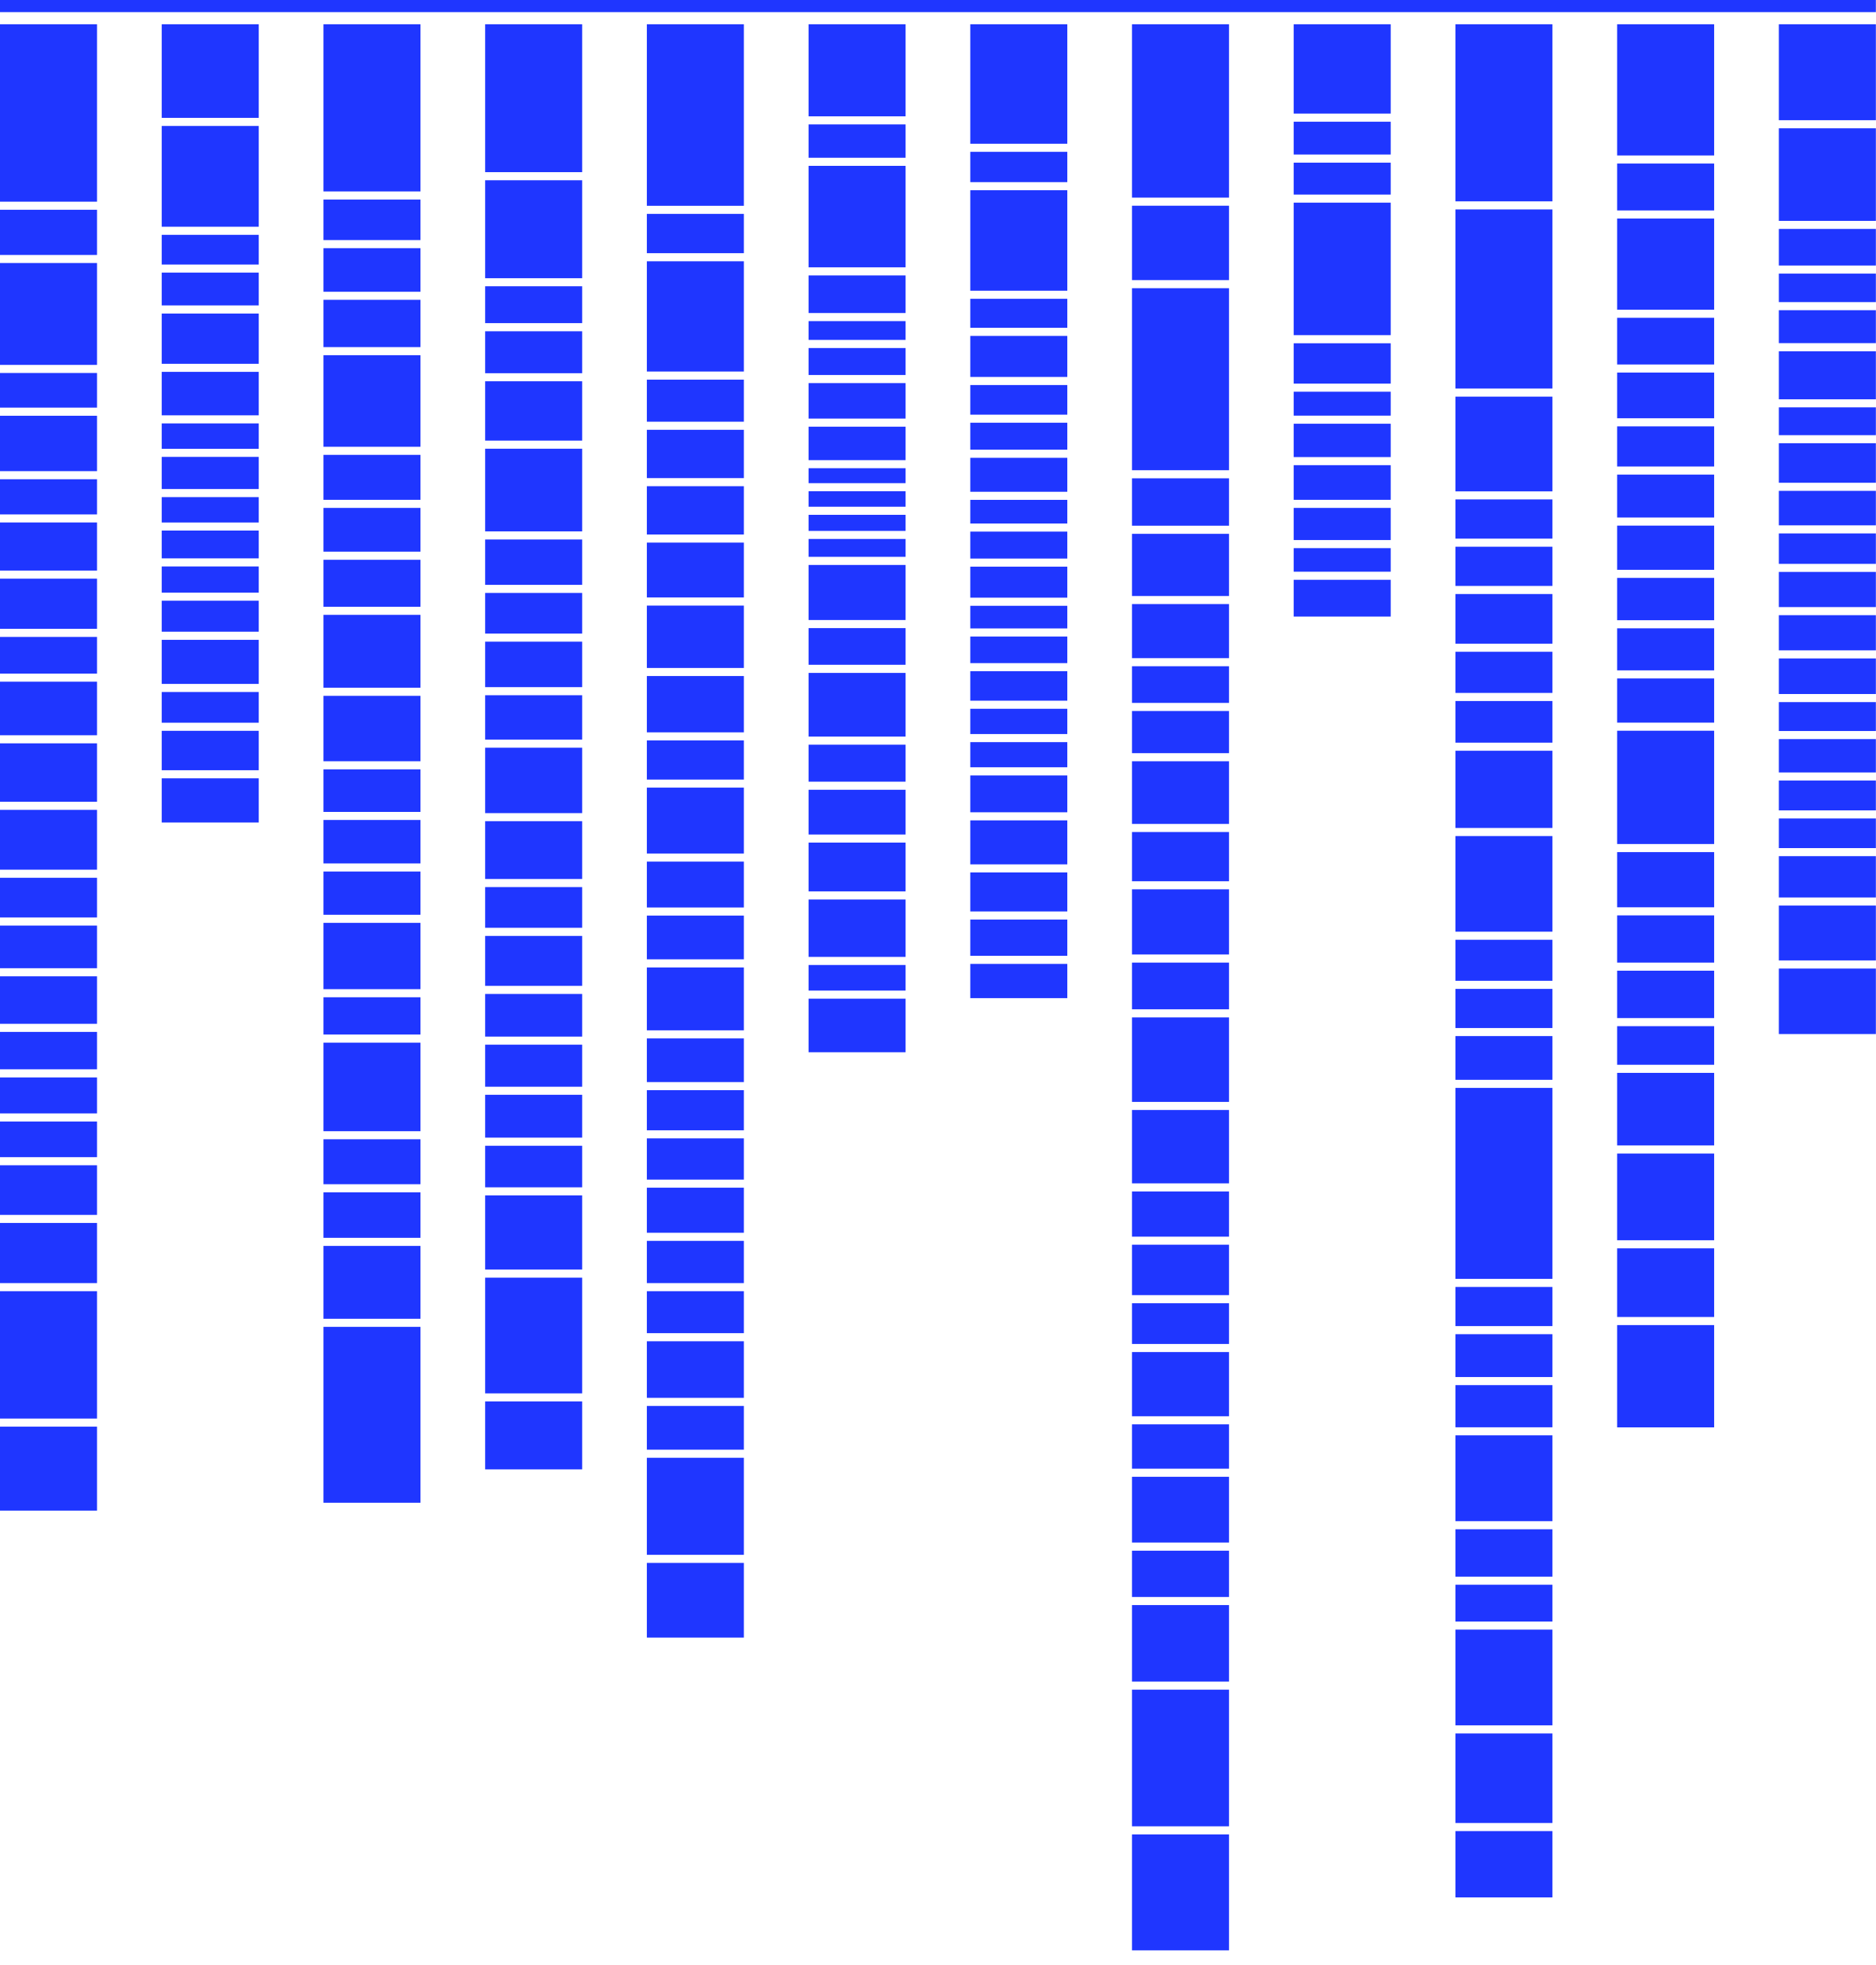
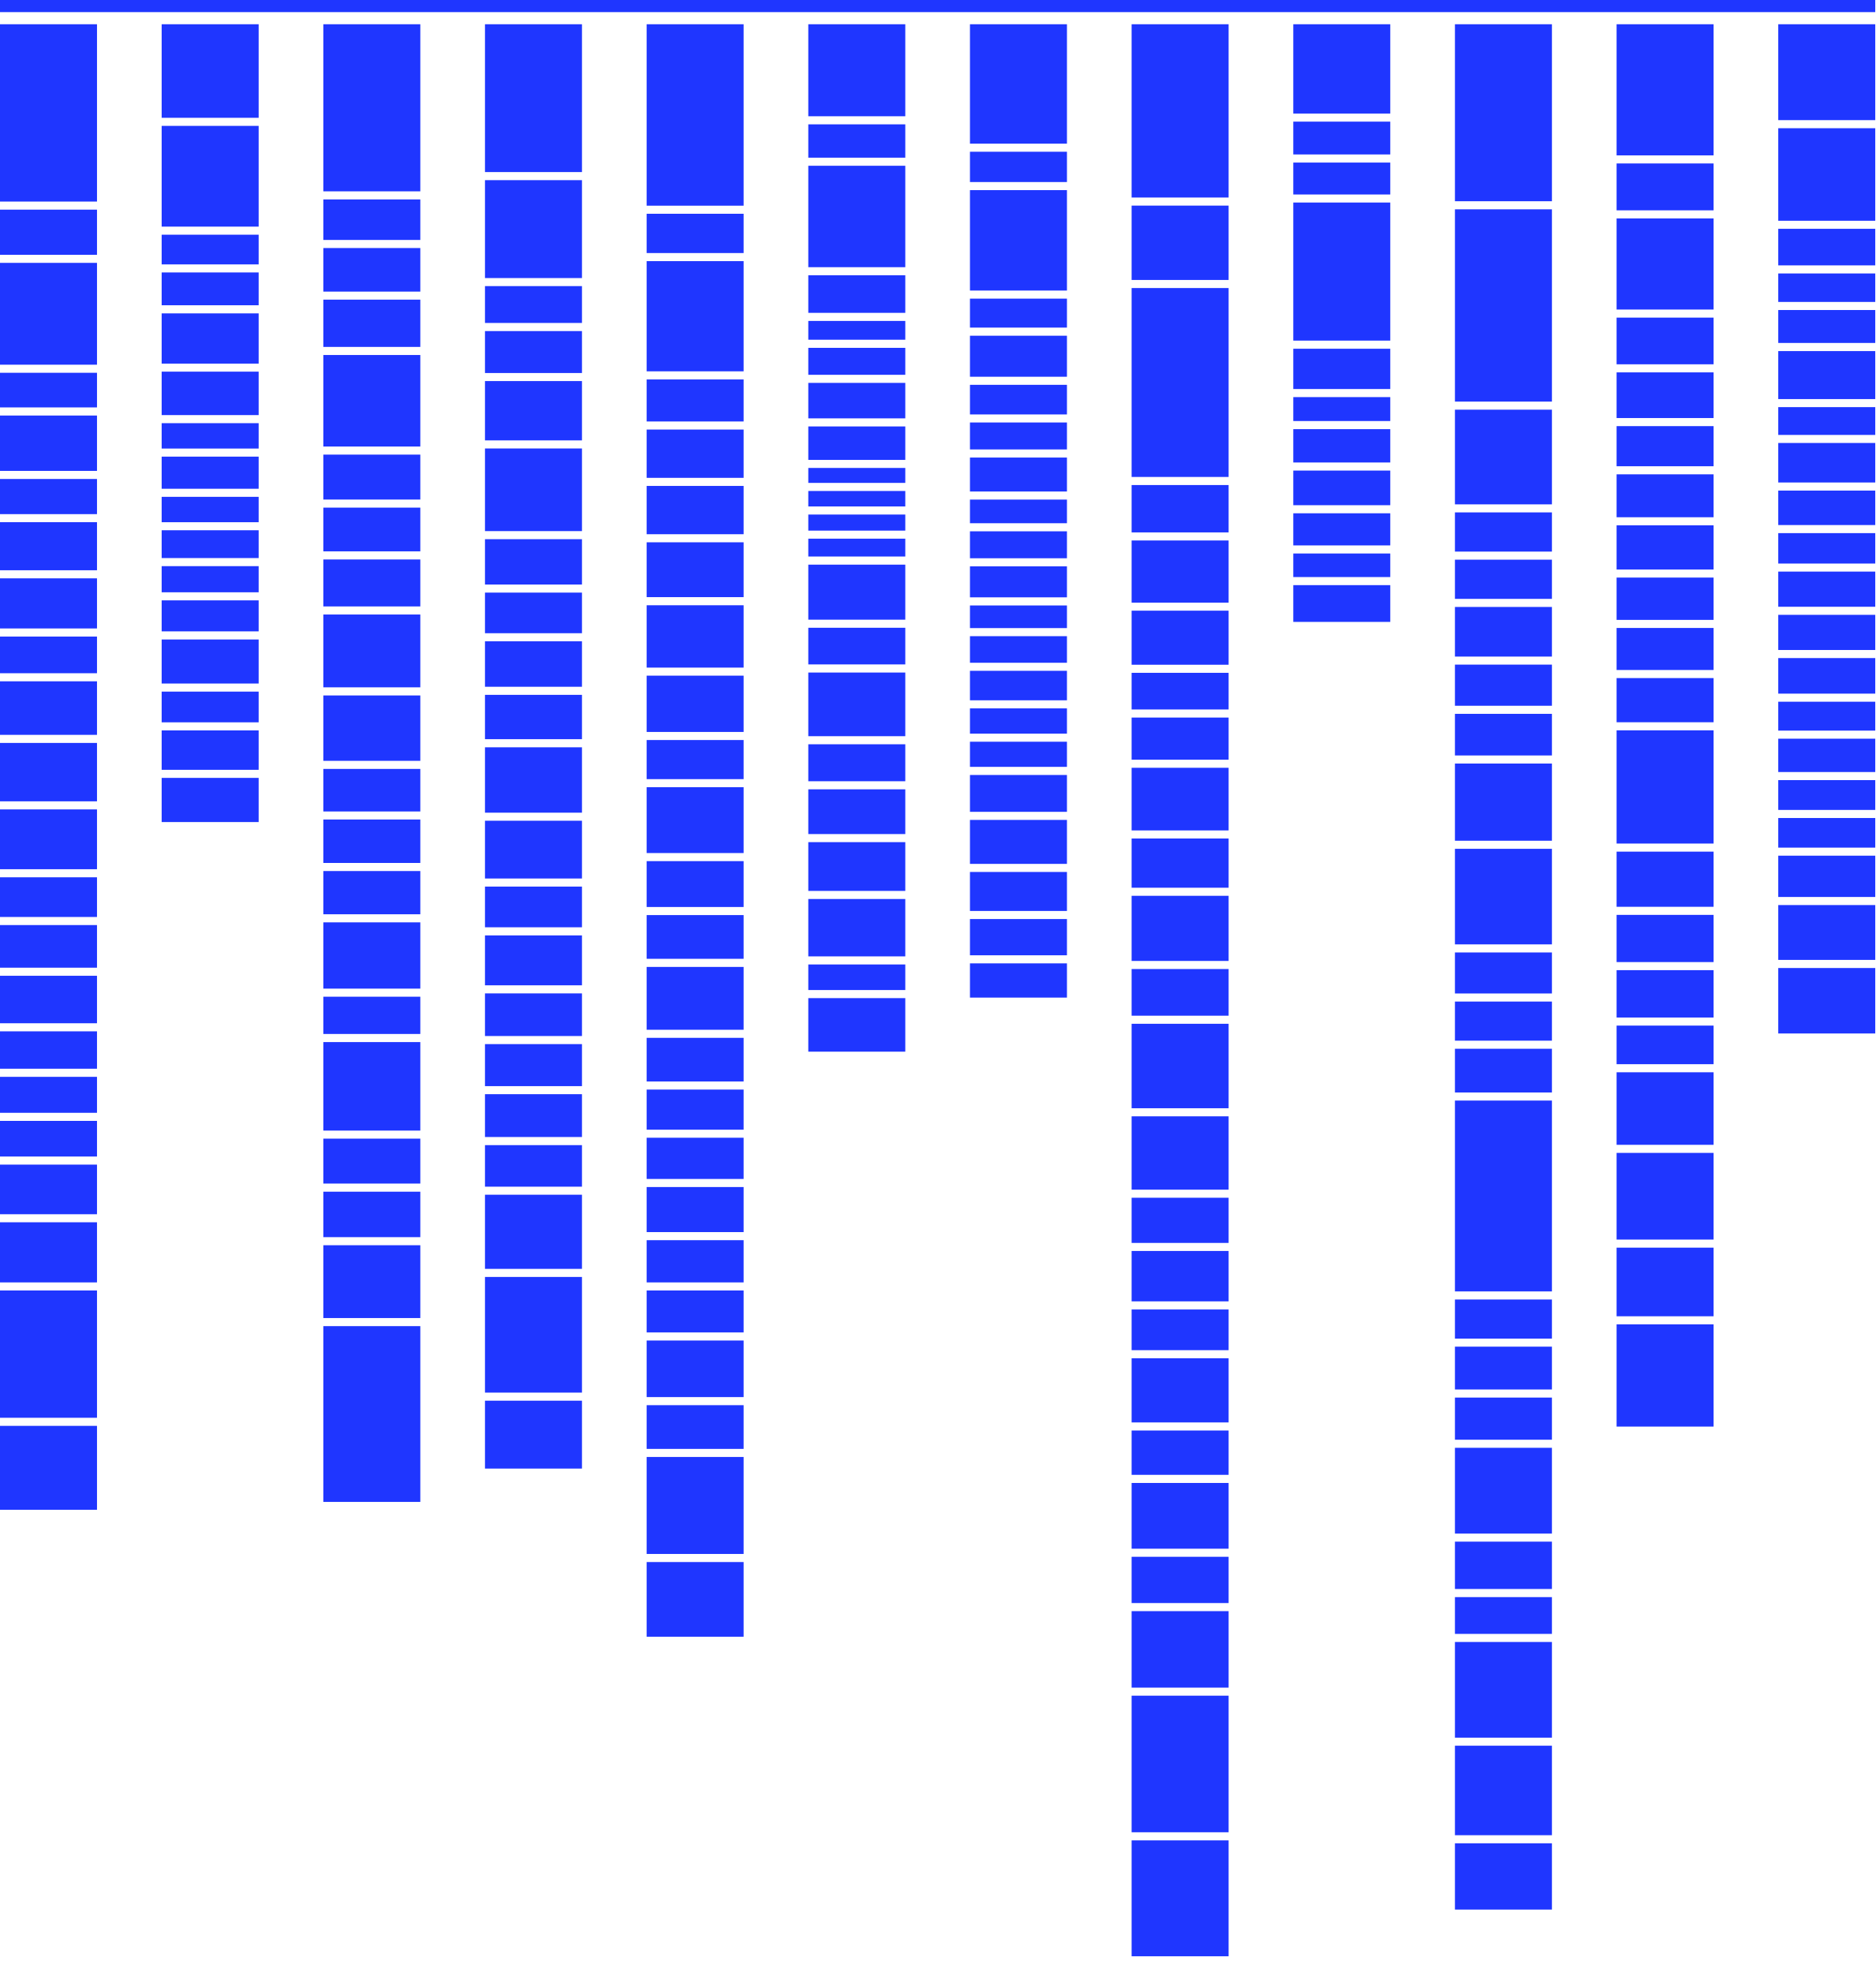
- <svg xmlns="http://www.w3.org/2000/svg" viewBox="0 0 464 486" width="464" height="486" role="img" aria-label="12 truecast playbooks drawn to one scale: one band per file, height by word count" color="#1F36FF">
+ <svg xmlns="http://www.w3.org/2000/svg" viewBox="0 0 464 488" width="464" height="488" role="img" aria-label="12 truecast playbooks drawn to one scale: one band per file, height by word count" color="#1F36FF">
  <rect x="0" y="0" width="464" height="3" fill="currentColor" />
  <g data-persona="software-architect" data-words="13025">
    <rect x="0" y="6.00" width="24" height="43.88" fill="currentColor" data-path="agent.md" data-words="1755" />
    <rect x="0" y="51.88" width="24" height="11.18" fill="currentColor" data-path="skills/architect-for-the-ai-era/SKILL.md" data-words="447" />
    <rect x="0" y="65.05" width="24" height="25.20" fill="currentColor" data-path="skills/beat-the-frontier/SKILL.md" data-words="1008" />
    <rect x="0" y="92.25" width="24" height="8.57" fill="currentColor" data-path="skills/choose-boring-technology/SKILL.md" data-words="343" />
    <rect x="0" y="102.83" width="24" height="13.70" fill="currentColor" data-path="skills/converge-on-one-surface/SKILL.md" data-words="548" />
    <rect x="0" y="118.53" width="24" height="8.70" fill="currentColor" data-path="skills/define-the-drivers/SKILL.md" data-words="348" />
    <rect x="0" y="129.22" width="24" height="11.90" fill="currentColor" data-path="skills/design-for-failure/SKILL.md" data-words="476" />
    <rect x="0" y="143.12" width="24" height="12.40" fill="currentColor" data-path="skills/design-the-boundaries/SKILL.md" data-words="496" />
    <rect x="0" y="157.53" width="24" height="9.07" fill="currentColor" data-path="skills/design-the-simplest-thing-that-lasts/SKILL.md" data-words="363" />
    <rect x="0" y="168.60" width="24" height="13.25" fill="currentColor" data-path="skills/keep-it-evolvable/SKILL.md" data-words="530" />
    <rect x="0" y="183.85" width="24" height="14.45" fill="currentColor" data-path="skills/make-the-economic-case/SKILL.md" data-words="578" />
    <rect x="0" y="200.30" width="24" height="14.80" fill="currentColor" data-path="skills/model-the-state-machine/SKILL.md" data-words="592" />
    <rect x="0" y="217.10" width="24" height="9.82" fill="currentColor" data-path="skills/record-the-decision/SKILL.md" data-words="393" />
    <rect x="0" y="228.92" width="24" height="10.55" fill="currentColor" data-path="skills/review-the-design/SKILL.md" data-words="422" />
    <rect x="0" y="241.47" width="24" height="11.75" fill="currentColor" data-path="skills/survey-prior-art/SKILL.md" data-words="470" />
    <rect x="0" y="255.22" width="24" height="9.25" fill="currentColor" data-path="skills/trace-the-flow-end-to-end/SKILL.md" data-words="370" />
    <rect x="0" y="266.48" width="24" height="8.90" fill="currentColor" data-path="skills/understand-the-system/SKILL.md" data-words="356" />
    <rect x="0" y="277.38" width="24" height="8.82" fill="currentColor" data-path="skills/weigh-the-tradeoffs/SKILL.md" data-words="353" />
    <rect x="0" y="288.20" width="24" height="12.28" fill="currentColor" data-path="skills/write-the-architecture-brief/SKILL.md" data-words="491" />
    <rect x="0" y="302.47" width="24" height="14.88" fill="currentColor" data-path="knowledge/adr-and-brief-templates.md" data-words="595" />
    <rect x="0" y="319.35" width="24" height="31.50" fill="currentColor" data-path="knowledge/architecture-foundations.md" data-words="1260" />
    <rect x="0" y="352.85" width="24" height="20.77" fill="currentColor" data-path="knowledge/tradeoff-and-evaluation-methods.md" data-words="831" />
  </g>
  <g data-persona="software-engineer" data-words="6697">
    <rect x="40" y="6.00" width="24" height="23.15" fill="currentColor" data-path="agent.md" data-words="926" />
    <rect x="40" y="31.15" width="24" height="24.93" fill="currentColor" data-path="skills/beat-the-frontier/SKILL.md" data-words="997" />
    <rect x="40" y="58.08" width="24" height="7.35" fill="currentColor" data-path="skills/debug-to-root-cause/SKILL.md" data-words="294" />
    <rect x="40" y="67.42" width="24" height="8.12" fill="currentColor" data-path="skills/engineer-with-ai/SKILL.md" data-words="325" />
    <rect x="40" y="77.55" width="24" height="12.43" fill="currentColor" data-path="skills/make-it-fast-when-it-matters/SKILL.md" data-words="497" />
    <rect x="40" y="91.97" width="24" height="10.75" fill="currentColor" data-path="skills/make-it-robust/SKILL.md" data-words="430" />
    <rect x="40" y="104.72" width="24" height="6.28" fill="currentColor" data-path="skills/make-it-work-right-fast/SKILL.md" data-words="251" />
    <rect x="40" y="113.00" width="24" height="7.95" fill="currentColor" data-path="skills/prove-it-then-break-it/SKILL.md" data-words="318" />
    <rect x="40" y="122.95" width="24" height="6.28" fill="currentColor" data-path="skills/refactor-safely/SKILL.md" data-words="251" />
    <rect x="40" y="131.22" width="24" height="6.88" fill="currentColor" data-path="skills/review-the-diff/SKILL.md" data-words="275" />
    <rect x="40" y="140.10" width="24" height="6.47" fill="currentColor" data-path="skills/ship-in-small-safe-steps/SKILL.md" data-words="259" />
    <rect x="40" y="148.57" width="24" height="7.67" fill="currentColor" data-path="skills/tame-complexity/SKILL.md" data-words="307" />
    <rect x="40" y="158.25" width="24" height="10.90" fill="currentColor" data-path="skills/understand-before-you-write/SKILL.md" data-words="436" />
    <rect x="40" y="171.15" width="24" height="7.60" fill="currentColor" data-path="skills/write-code-that-fits/SKILL.md" data-words="304" />
    <rect x="40" y="180.75" width="24" height="9.75" fill="currentColor" data-path="knowledge/software-design-foundations.md" data-words="390" />
    <rect x="40" y="192.50" width="24" height="10.93" fill="currentColor" data-path="knowledge/testing-and-debugging-rigor.md" data-words="437" />
  </g>
  <g data-persona="qa" data-words="13107">
    <rect x="80" y="6.00" width="24" height="41.35" fill="currentColor" data-path="agent.md" data-words="1654" />
    <rect x="80" y="49.35" width="24" height="10.03" fill="currentColor" data-path="skills/accept-against-reality/SKILL.md" data-words="401" />
    <rect x="80" y="61.38" width="24" height="10.78" fill="currentColor" data-path="skills/attack-like-a-real-user/SKILL.md" data-words="431" />
    <rect x="80" y="74.15" width="24" height="11.70" fill="currentColor" data-path="skills/audit-the-journeys/SKILL.md" data-words="468" />
    <rect x="80" y="87.85" width="24" height="22.65" fill="currentColor" data-path="skills/beat-the-frontier/SKILL.md" data-words="906" />
    <rect x="80" y="112.50" width="24" height="11.12" fill="currentColor" data-path="skills/design-the-test-strategy/SKILL.md" data-words="445" />
    <rect x="80" y="125.62" width="24" height="10.82" fill="currentColor" data-path="skills/explore-with-charters/SKILL.md" data-words="433" />
    <rect x="80" y="138.45" width="24" height="11.62" fill="currentColor" data-path="skills/guard-against-regression/SKILL.md" data-words="465" />
    <rect x="80" y="152.07" width="24" height="18.02" fill="currentColor" data-path="skills/investigate-the-real-trace/SKILL.md" data-words="721" />
    <rect x="80" y="172.10" width="24" height="16.18" fill="currentColor" data-path="skills/model-the-state-machine/SKILL.md" data-words="647" />
    <rect x="80" y="190.28" width="24" height="10.53" fill="currentColor" data-path="skills/reconstruct-the-oracle/SKILL.md" data-words="421" />
    <rect x="80" y="202.80" width="24" height="10.75" fill="currentColor" data-path="skills/render-the-ship-verdict/SKILL.md" data-words="430" />
    <rect x="80" y="215.55" width="24" height="10.70" fill="currentColor" data-path="skills/reproduce-and-grade/SKILL.md" data-words="428" />
    <rect x="80" y="228.25" width="24" height="16.40" fill="currentColor" data-path="skills/shift-left-on-the-story/SKILL.md" data-words="656" />
    <rect x="80" y="246.65" width="24" height="9.22" fill="currentColor" data-path="skills/target-the-risk/SKILL.md" data-words="369" />
    <rect x="80" y="257.88" width="24" height="21.90" fill="currentColor" data-path="skills/test-the-non-deterministic/SKILL.md" data-words="876" />
    <rect x="80" y="281.77" width="24" height="11.12" fill="currentColor" data-path="skills/verify-non-functional/SKILL.md" data-words="445" />
    <rect x="80" y="294.90" width="24" height="11.25" fill="currentColor" data-path="skills/write-the-bug-to-get-it-fixed/SKILL.md" data-words="450" />
    <rect x="80" y="308.15" width="24" height="18.02" fill="currentColor" data-path="knowledge/adversarial-and-bug-reporting-rigor.md" data-words="721" />
    <rect x="80" y="328.17" width="24" height="43.50" fill="currentColor" data-path="knowledge/test-strategy-and-modern-qa.md" data-words="1740" />
  </g>
  <g data-persona="security-engineer" data-words="12697">
    <rect x="120" y="6.00" width="24" height="36.58" fill="currentColor" data-path="agent.md" data-words="1463" />
    <rect x="120" y="44.58" width="24" height="24.23" fill="currentColor" data-path="skills/beat-the-frontier/SKILL.md" data-words="969" />
    <rect x="120" y="70.80" width="24" height="9.12" fill="currentColor" data-path="skills/cryptography-sanity-check/SKILL.md" data-words="365" />
    <rect x="120" y="81.93" width="24" height="10.38" fill="currentColor" data-path="skills/grade-and-remediate-risk/SKILL.md" data-words="415" />
    <rect x="120" y="94.30" width="24" height="14.68" fill="currentColor" data-path="skills/handle-vuln-disclosure/SKILL.md" data-words="587" />
    <rect x="120" y="110.98" width="24" height="20.45" fill="currentColor" data-path="skills/harden-by-default/SKILL.md" data-words="818" />
    <rect x="120" y="133.43" width="24" height="11.22" fill="currentColor" data-path="skills/hunt-vuln-classes/SKILL.md" data-words="449" />
    <rect x="120" y="146.65" width="24" height="10.05" fill="currentColor" data-path="skills/map-the-trust-boundary/SKILL.md" data-words="402" />
    <rect x="120" y="158.70" width="24" height="11.25" fill="currentColor" data-path="skills/respond-to-incident/SKILL.md" data-words="450" />
    <rect x="120" y="171.95" width="24" height="10.97" fill="currentColor" data-path="skills/review-authn-authz/SKILL.md" data-words="439" />
    <rect x="120" y="184.93" width="24" height="16.18" fill="currentColor" data-path="skills/review-detection-and-logging/SKILL.md" data-words="647" />
    <rect x="120" y="203.10" width="24" height="14.30" fill="currentColor" data-path="skills/review-external-surfaces-for-disclosure/SKILL.md" data-words="572" />
    <rect x="120" y="219.40" width="24" height="10.07" fill="currentColor" data-path="skills/secrets-and-config-discipline/SKILL.md" data-words="403" />
    <rect x="120" y="231.48" width="24" height="12.35" fill="currentColor" data-path="skills/secure-ai-systems/SKILL.md" data-words="494" />
    <rect x="120" y="245.83" width="24" height="10.55" fill="currentColor" data-path="skills/secure-design-review/SKILL.md" data-words="422" />
    <rect x="120" y="258.38" width="24" height="10.40" fill="currentColor" data-path="skills/secure-supply-chain/SKILL.md" data-words="416" />
    <rect x="120" y="270.77" width="24" height="10.60" fill="currentColor" data-path="skills/threat-model-the-change/SKILL.md" data-words="424" />
    <rect x="120" y="283.38" width="24" height="10.28" fill="currentColor" data-path="skills/write-the-security-verdict/SKILL.md" data-words="411" />
    <rect x="120" y="295.65" width="24" height="18.35" fill="currentColor" data-path="knowledge/modern-attack-surface.md" data-words="734" />
    <rect x="120" y="316.00" width="24" height="28.62" fill="currentColor" data-path="knowledge/threat-modeling-and-principles.md" data-words="1145" />
    <rect x="120" y="346.62" width="24" height="16.80" fill="currentColor" data-path="knowledge/vuln-classes-reference.md" data-words="672" />
  </g>
  <g data-persona="infrastructure" data-words="14121">
    <rect x="160" y="6.00" width="24" height="44.90" fill="currentColor" data-path="agent.md" data-words="1796" />
    <rect x="160" y="52.90" width="24" height="9.72" fill="currentColor" data-path="skills/author-the-runbook/SKILL.md" data-words="389" />
    <rect x="160" y="64.62" width="24" height="27.27" fill="currentColor" data-path="skills/beat-the-frontier/SKILL.md" data-words="1091" />
    <rect x="160" y="93.90" width="24" height="10.40" fill="currentColor" data-path="skills/eliminate-toil/SKILL.md" data-words="416" />
    <rect x="160" y="106.30" width="24" height="11.95" fill="currentColor" data-path="skills/hand-over-commands-that-run/SKILL.md" data-words="478" />
    <rect x="160" y="120.25" width="24" height="11.95" fill="currentColor" data-path="skills/infrastructure-as-code/SKILL.md" data-words="478" />
    <rect x="160" y="134.20" width="24" height="13.57" fill="currentColor" data-path="skills/know-the-platform/SKILL.md" data-words="543" />
    <rect x="160" y="149.78" width="24" height="15.43" fill="currentColor" data-path="skills/manage-config/SKILL.md" data-words="617" />
    <rect x="160" y="167.20" width="24" height="13.93" fill="currentColor" data-path="skills/manage-process-and-session-lifecycle/SKILL.md" data-words="557" />
    <rect x="160" y="183.13" width="24" height="9.68" fill="currentColor" data-path="skills/map-blast-radius/SKILL.md" data-words="387" />
    <rect x="160" y="194.80" width="24" height="16.30" fill="currentColor" data-path="skills/observability-that-pages-on-symptoms/SKILL.md" data-words="652" />
    <rect x="160" y="213.10" width="24" height="11.35" fill="currentColor" data-path="skills/own-prod-mindset/SKILL.md" data-words="454" />
    <rect x="160" y="226.45" width="24" height="10.82" fill="currentColor" data-path="skills/pave-the-golden-path/SKILL.md" data-words="433" />
    <rect x="160" y="239.28" width="24" height="15.55" fill="currentColor" data-path="skills/plan-capacity-and-prove-it-scales/SKILL.md" data-words="622" />
    <rect x="160" y="256.83" width="24" height="10.80" fill="currentColor" data-path="skills/release-with-tested-rollback/SKILL.md" data-words="432" />
    <rect x="160" y="269.63" width="24" height="9.93" fill="currentColor" data-path="skills/right-size-reliability/SKILL.md" data-words="397" />
    <rect x="160" y="281.55" width="24" height="10.20" fill="currentColor" data-path="skills/run-the-incident/SKILL.md" data-words="408" />
    <rect x="160" y="293.75" width="24" height="11.15" fill="currentColor" data-path="skills/set-slos-and-error-budgets/SKILL.md" data-words="446" />
    <rect x="160" y="306.90" width="24" height="10.45" fill="currentColor" data-path="skills/ship-progressively/SKILL.md" data-words="418" />
    <rect x="160" y="319.35" width="24" height="10.38" fill="currentColor" data-path="skills/tame-cloud-cost/SKILL.md" data-words="415" />
    <rect x="160" y="331.73" width="24" height="14.00" fill="currentColor" data-path="skills/verify-resilience-with-game-days/SKILL.md" data-words="560" />
    <rect x="160" y="347.73" width="24" height="10.82" fill="currentColor" data-path="skills/write-the-blameless-postmortem/SKILL.md" data-words="433" />
    <rect x="160" y="360.55" width="24" height="24.00" fill="currentColor" data-path="knowledge/delivery-and-reliability-foundations.md" data-words="960" />
    <rect x="160" y="386.55" width="24" height="18.48" fill="currentColor" data-path="knowledge/platform-iac-observability.md" data-words="739" />
  </g>
  <g data-persona="product-manager" data-words="8570">
    <rect x="200" y="6.00" width="24" height="22.77" fill="currentColor" data-path="agent.md" data-words="911" />
    <rect x="200" y="30.77" width="24" height="8.25" fill="currentColor" data-path="skills/account-for-distribution/SKILL.md" data-words="330" />
    <rect x="200" y="41.02" width="24" height="25.10" fill="currentColor" data-path="skills/beat-the-frontier/SKILL.md" data-words="1004" />
    <rect x="200" y="68.12" width="24" height="9.30" fill="currentColor" data-path="skills/capture-decisions/SKILL.md" data-words="372" />
    <rect x="200" y="79.42" width="24" height="4.65" fill="currentColor" data-path="skills/coherence-over-piecemeal/SKILL.md" data-words="186" />
    <rect x="200" y="86.08" width="24" height="6.67" fill="currentColor" data-path="skills/continuous-discovery/SKILL.md" data-words="267" />
    <rect x="200" y="94.75" width="24" height="8.78" fill="currentColor" data-path="skills/define-success-metrics/SKILL.md" data-words="351" />
    <rect x="200" y="105.53" width="24" height="8.28" fill="currentColor" data-path="skills/eval-driven-ai-product/SKILL.md" data-words="331" />
    <rect x="200" y="115.80" width="24" height="3.70" fill="currentColor" data-path="skills/frame-the-job-jtbd/SKILL.md" data-words="148" />
    <rect x="200" y="121.50" width="24" height="3.83" fill="currentColor" data-path="skills/interrogate-the-founder/SKILL.md" data-words="153" />
    <rect x="200" y="127.33" width="24" height="3.98" fill="currentColor" data-path="skills/pressure-test-personas/SKILL.md" data-words="159" />
    <rect x="200" y="133.30" width="24" height="4.42" fill="currentColor" data-path="skills/prioritize-tradeoffs/SKILL.md" data-words="177" />
    <rect x="200" y="139.73" width="24" height="13.62" fill="currentColor" data-path="skills/problem-first-prd/SKILL.md" data-words="545" />
    <rect x="200" y="155.35" width="24" height="9.07" fill="currentColor" data-path="skills/right-size-the-build/SKILL.md" data-words="363" />
    <rect x="200" y="166.43" width="24" height="15.75" fill="currentColor" data-path="skills/run-a-rat/SKILL.md" data-words="630" />
    <rect x="200" y="184.18" width="24" height="9.15" fill="currentColor" data-path="skills/set-strategy/SKILL.md" data-words="366" />
    <rect x="200" y="195.33" width="24" height="11.07" fill="currentColor" data-path="skills/track-truth-and-done/SKILL.md" data-words="443" />
    <rect x="200" y="208.40" width="24" height="12.07" fill="currentColor" data-path="skills/user-interviews/SKILL.md" data-words="483" />
    <rect x="200" y="222.47" width="24" height="14.20" fill="currentColor" data-path="knowledge/metrics-and-experiment-rigor.md" data-words="568" />
    <rect x="200" y="238.67" width="24" height="6.33" fill="currentColor" data-path="knowledge/persona-dossier-format.md" data-words="253" />
    <rect x="200" y="247.00" width="24" height="13.25" fill="currentColor" data-path="knowledge/product-craft-foundations.md" data-words="530" />
  </g>
  <g data-persona="product-researcher" data-words="8035">
    <rect x="240" y="6.00" width="24" height="29.55" fill="currentColor" data-path="agent.md" data-words="1182" />
    <rect x="240" y="37.55" width="24" height="7.50" fill="currentColor" data-path="skills/atomic-synthesis/SKILL.md" data-words="300" />
    <rect x="240" y="47.05" width="24" height="24.85" fill="currentColor" data-path="skills/beat-the-frontier/SKILL.md" data-words="994" />
    <rect x="240" y="73.90" width="24" height="7.17" fill="currentColor" data-path="skills/curate-the-repository/SKILL.md" data-words="287" />
    <rect x="240" y="83.08" width="24" height="10.15" fill="currentColor" data-path="skills/forecast-from-drivers/SKILL.md" data-words="406" />
    <rect x="240" y="95.23" width="24" height="7.33" fill="currentColor" data-path="skills/frame-the-job-jtbd/SKILL.md" data-words="293" />
    <rect x="240" y="104.55" width="24" height="6.67" fill="currentColor" data-path="skills/interview-for-truth/SKILL.md" data-words="267" />
    <rect x="240" y="113.23" width="24" height="8.40" fill="currentColor" data-path="skills/keep-the-receipt/SKILL.md" data-words="336" />
    <rect x="240" y="123.63" width="24" height="5.85" fill="currentColor" data-path="skills/map-the-problem-space/SKILL.md" data-words="234" />
    <rect x="240" y="131.48" width="24" height="6.67" fill="currentColor" data-path="skills/mark-the-dissent/SKILL.md" data-words="267" />
    <rect x="240" y="140.15" width="24" height="7.67" fill="currentColor" data-path="skills/name-and-fight-bias/SKILL.md" data-words="307" />
    <rect x="240" y="149.83" width="24" height="5.60" fill="currentColor" data-path="skills/plan-the-method/SKILL.md" data-words="224" />
    <rect x="240" y="157.43" width="24" height="6.58" fill="currentColor" data-path="skills/report-for-the-decision/SKILL.md" data-words="263" />
    <rect x="240" y="166.00" width="24" height="7.30" fill="currentColor" data-path="skills/reuse-before-coin/SKILL.md" data-words="292" />
    <rect x="240" y="175.30" width="24" height="6.25" fill="currentColor" data-path="skills/run-continuous-discovery/SKILL.md" data-words="250" />
    <rect x="240" y="183.55" width="24" height="6.22" fill="currentColor" data-path="skills/triangulate/SKILL.md" data-words="249" />
    <rect x="240" y="191.78" width="24" height="9.12" fill="currentColor" data-path="skills/weight-the-evidence/SKILL.md" data-words="365" />
    <rect x="240" y="202.90" width="24" height="10.88" fill="currentColor" data-path="knowledge/evidence-and-synthesis-rigor.md" data-words="435" />
    <rect x="240" y="215.78" width="24" height="9.65" fill="currentColor" data-path="knowledge/insight-schema-and-repository.md" data-words="386" />
    <rect x="240" y="227.43" width="24" height="8.97" fill="currentColor" data-path="knowledge/jtbd-and-the-problem-space.md" data-words="359" />
    <rect x="240" y="238.40" width="24" height="8.47" fill="currentColor" data-path="knowledge/research-methods-foundations.md" data-words="339" />
  </g>
-   <g data-persona="ui-ux-designer" data-words="17215">
+   <g data-persona="ui-ux-designer" data-words="17284">
    <rect x="280" y="6.00" width="24" height="42.88" fill="currentColor" data-path="agent.md" data-words="1715" />
    <rect x="280" y="50.88" width="24" height="18.40" fill="currentColor" data-path="skills/art-direct-the-visual/SKILL.md" data-words="736" />
-     <rect x="280" y="71.28" width="24" height="45.02" fill="currentColor" data-path="skills/beat-the-frontier/SKILL.md" data-words="1801" />
-     <rect x="280" y="118.30" width="24" height="11.72" fill="currentColor" data-path="skills/build-on-the-design-system/SKILL.md" data-words="469" />
-     <rect x="280" y="132.03" width="24" height="15.38" fill="currentColor" data-path="skills/compose-the-layout/SKILL.md" data-words="615" />
-     <rect x="280" y="149.40" width="24" height="13.38" fill="currentColor" data-path="skills/design-for-accessibility/SKILL.md" data-words="535" />
-     <rect x="280" y="164.78" width="24" height="9.07" fill="currentColor" data-path="skills/design-information-architecture/SKILL.md" data-words="363" />
-     <rect x="280" y="175.85" width="24" height="10.43" fill="currentColor" data-path="skills/design-microinteractions/SKILL.md" data-words="417" />
-     <rect x="280" y="188.28" width="24" height="15.50" fill="currentColor" data-path="skills/design-responsive-layout/SKILL.md" data-words="620" />
-     <rect x="280" y="205.78" width="24" height="12.18" fill="currentColor" data-path="skills/design-the-ai-interaction/SKILL.md" data-words="487" />
-     <rect x="280" y="219.95" width="24" height="16.12" fill="currentColor" data-path="skills/design-the-cli-surface/SKILL.md" data-words="645" />
-     <rect x="280" y="238.08" width="24" height="11.55" fill="currentColor" data-path="skills/design-the-states/SKILL.md" data-words="462" />
-     <rect x="280" y="251.63" width="24" height="20.90" fill="currentColor" data-path="skills/explain-with-visuals/SKILL.md" data-words="836" />
-     <rect x="280" y="274.53" width="24" height="18.15" fill="currentColor" data-path="skills/frame-the-flow/SKILL.md" data-words="726" />
-     <rect x="280" y="294.68" width="24" height="11.18" fill="currentColor" data-path="skills/heuristic-evaluation/SKILL.md" data-words="447" />
-     <rect x="280" y="307.85" width="24" height="12.47" fill="currentColor" data-path="skills/polish-the-interface/SKILL.md" data-words="499" />
-     <rect x="280" y="322.33" width="24" height="10.07" fill="currentColor" data-path="skills/prototype-at-the-right-fidelity/SKILL.md" data-words="403" />
-     <rect x="280" y="334.40" width="24" height="15.88" fill="currentColor" data-path="skills/refuse-ai-slop/SKILL.md" data-words="635" />
-     <rect x="280" y="352.28" width="24" height="10.97" fill="currentColor" data-path="skills/research-the-user/SKILL.md" data-words="439" />
-     <rect x="280" y="365.25" width="24" height="16.27" fill="currentColor" data-path="skills/surface-the-signal/SKILL.md" data-words="651" />
-     <rect x="280" y="383.53" width="24" height="11.45" fill="currentColor" data-path="skills/usability-test/SKILL.md" data-words="458" />
-     <rect x="280" y="396.98" width="24" height="18.93" fill="currentColor" data-path="skills/write-ui-microcopy/SKILL.md" data-words="757" />
-     <rect x="280" y="417.90" width="24" height="33.80" fill="currentColor" data-path="knowledge/interface-craft-rigor.md" data-words="1352" />
-     <rect x="280" y="453.70" width="24" height="28.68" fill="currentColor" data-path="knowledge/ux-craft-foundations.md" data-words="1147" />
-   </g>
-   <g data-persona="brand-designer" data-words="5060">
+     <rect x="280" y="71.28" width="24" height="46.75" fill="currentColor" data-path="skills/beat-the-frontier/SKILL.md" data-words="1870" />
+     <rect x="280" y="120.03" width="24" height="11.72" fill="currentColor" data-path="skills/build-on-the-design-system/SKILL.md" data-words="469" />
+     <rect x="280" y="133.75" width="24" height="15.38" fill="currentColor" data-path="skills/compose-the-layout/SKILL.md" data-words="615" />
+     <rect x="280" y="151.12" width="24" height="13.38" fill="currentColor" data-path="skills/design-for-accessibility/SKILL.md" data-words="535" />
+     <rect x="280" y="166.50" width="24" height="9.07" fill="currentColor" data-path="skills/design-information-architecture/SKILL.md" data-words="363" />
+     <rect x="280" y="177.57" width="24" height="10.43" fill="currentColor" data-path="skills/design-microinteractions/SKILL.md" data-words="417" />
+     <rect x="280" y="190.00" width="24" height="15.50" fill="currentColor" data-path="skills/design-responsive-layout/SKILL.md" data-words="620" />
+     <rect x="280" y="207.50" width="24" height="12.18" fill="currentColor" data-path="skills/design-the-ai-interaction/SKILL.md" data-words="487" />
+     <rect x="280" y="221.68" width="24" height="16.12" fill="currentColor" data-path="skills/design-the-cli-surface/SKILL.md" data-words="645" />
+     <rect x="280" y="239.80" width="24" height="11.55" fill="currentColor" data-path="skills/design-the-states/SKILL.md" data-words="462" />
+     <rect x="280" y="253.35" width="24" height="20.90" fill="currentColor" data-path="skills/explain-with-visuals/SKILL.md" data-words="836" />
+     <rect x="280" y="276.25" width="24" height="18.15" fill="currentColor" data-path="skills/frame-the-flow/SKILL.md" data-words="726" />
+     <rect x="280" y="296.40" width="24" height="11.18" fill="currentColor" data-path="skills/heuristic-evaluation/SKILL.md" data-words="447" />
+     <rect x="280" y="309.57" width="24" height="12.47" fill="currentColor" data-path="skills/polish-the-interface/SKILL.md" data-words="499" />
+     <rect x="280" y="324.05" width="24" height="10.07" fill="currentColor" data-path="skills/prototype-at-the-right-fidelity/SKILL.md" data-words="403" />
+     <rect x="280" y="336.12" width="24" height="15.88" fill="currentColor" data-path="skills/refuse-ai-slop/SKILL.md" data-words="635" />
+     <rect x="280" y="354.00" width="24" height="10.97" fill="currentColor" data-path="skills/research-the-user/SKILL.md" data-words="439" />
+     <rect x="280" y="366.98" width="24" height="16.27" fill="currentColor" data-path="skills/surface-the-signal/SKILL.md" data-words="651" />
+     <rect x="280" y="385.25" width="24" height="11.45" fill="currentColor" data-path="skills/usability-test/SKILL.md" data-words="458" />
+     <rect x="280" y="398.70" width="24" height="18.93" fill="currentColor" data-path="skills/write-ui-microcopy/SKILL.md" data-words="757" />
+     <rect x="280" y="419.62" width="24" height="33.80" fill="currentColor" data-path="knowledge/interface-craft-rigor.md" data-words="1352" />
+     <rect x="280" y="455.43" width="24" height="28.68" fill="currentColor" data-path="knowledge/ux-craft-foundations.md" data-words="1147" />
+   </g>
+   <g data-persona="brand-designer" data-words="5116">
    <rect x="320" y="6.00" width="24" height="22.10" fill="currentColor" data-path="agent.md" data-words="884" />
    <rect x="320" y="30.10" width="24" height="8.12" fill="currentColor" data-path="skills/apply-across-touchpoints/SKILL.md" data-words="325" />
    <rect x="320" y="40.23" width="24" height="7.90" fill="currentColor" data-path="skills/audit-the-brand-equity/SKILL.md" data-words="316" />
-     <rect x="320" y="50.12" width="24" height="32.77" fill="currentColor" data-path="skills/beat-the-frontier/SKILL.md" data-words="1311" />
-     <rect x="320" y="84.90" width="24" height="9.97" fill="currentColor" data-path="skills/build-the-identity-system/SKILL.md" data-words="399" />
-     <rect x="320" y="96.88" width="24" height="5.92" fill="currentColor" data-path="skills/define-the-verbal-identity/SKILL.md" data-words="237" />
-     <rect x="320" y="104.80" width="24" height="8.25" fill="currentColor" data-path="skills/design-the-mark/SKILL.md" data-words="330" />
-     <rect x="320" y="115.05" width="24" height="8.57" fill="currentColor" data-path="skills/find-the-brand-idea/SKILL.md" data-words="343" />
-     <rect x="320" y="125.62" width="24" height="7.95" fill="currentColor" data-path="skills/test-distinctiveness/SKILL.md" data-words="318" />
-     <rect x="320" y="135.57" width="24" height="5.83" fill="currentColor" data-path="skills/write-the-brand-guidelines/SKILL.md" data-words="233" />
-     <rect x="320" y="143.40" width="24" height="9.10" fill="currentColor" data-path="knowledge/brand-craft-foundations.md" data-words="364" />
-   </g>
-   <g data-persona="product-marketer" data-words="16771">
+     <rect x="320" y="50.12" width="24" height="34.17" fill="currentColor" data-path="skills/beat-the-frontier/SKILL.md" data-words="1367" />
+     <rect x="320" y="86.30" width="24" height="9.97" fill="currentColor" data-path="skills/build-the-identity-system/SKILL.md" data-words="399" />
+     <rect x="320" y="98.27" width="24" height="5.92" fill="currentColor" data-path="skills/define-the-verbal-identity/SKILL.md" data-words="237" />
+     <rect x="320" y="106.20" width="24" height="8.25" fill="currentColor" data-path="skills/design-the-mark/SKILL.md" data-words="330" />
+     <rect x="320" y="116.45" width="24" height="8.57" fill="currentColor" data-path="skills/find-the-brand-idea/SKILL.md" data-words="343" />
+     <rect x="320" y="127.02" width="24" height="7.95" fill="currentColor" data-path="skills/test-distinctiveness/SKILL.md" data-words="318" />
+     <rect x="320" y="136.97" width="24" height="5.83" fill="currentColor" data-path="skills/write-the-brand-guidelines/SKILL.md" data-words="233" />
+     <rect x="320" y="144.80" width="24" height="9.10" fill="currentColor" data-path="knowledge/brand-craft-foundations.md" data-words="364" />
+   </g>
+   <g data-persona="product-marketer" data-words="16902">
    <rect x="360" y="6.00" width="24" height="43.80" fill="currentColor" data-path="agent.md" data-words="1752" />
-     <rect x="360" y="51.80" width="24" height="44.30" fill="currentColor" data-path="skills/beat-the-frontier/SKILL.md" data-words="1772" />
-     <rect x="360" y="98.10" width="24" height="23.43" fill="currentColor" data-path="skills/build-the-messaging-house/SKILL.md" data-words="937" />
-     <rect x="360" y="123.52" width="24" height="9.70" fill="currentColor" data-path="skills/craft-the-narrative/SKILL.md" data-words="388" />
-     <rect x="360" y="135.22" width="24" height="9.70" fill="currentColor" data-path="skills/differentiate-and-counter/SKILL.md" data-words="388" />
-     <rect x="360" y="146.92" width="24" height="12.28" fill="currentColor" data-path="skills/dont-drop-tuned-assets/SKILL.md" data-words="491" />
-     <rect x="360" y="161.20" width="24" height="10.18" fill="currentColor" data-path="skills/enable-the-sale/SKILL.md" data-words="407" />
-     <rect x="360" y="173.38" width="24" height="10.30" fill="currentColor" data-path="skills/find-the-customers-words/SKILL.md" data-words="412" />
-     <rect x="360" y="185.68" width="24" height="19.10" fill="currentColor" data-path="skills/find-the-painkiller-and-the-loop/SKILL.md" data-words="764" />
-     <rect x="360" y="206.78" width="24" height="23.65" fill="currentColor" data-path="skills/honor-the-voice/SKILL.md" data-words="946" />
-     <rect x="360" y="232.43" width="24" height="10.15" fill="currentColor" data-path="skills/message-the-job-not-the-feature/SKILL.md" data-words="406" />
-     <rect x="360" y="244.58" width="24" height="9.68" fill="currentColor" data-path="skills/name-it-right/SKILL.md" data-words="387" />
-     <rect x="360" y="256.25" width="24" height="10.82" fill="currentColor" data-path="skills/plan-the-launch/SKILL.md" data-words="433" />
-     <rect x="360" y="269.07" width="24" height="47.23" fill="currentColor" data-path="skills/scale-with-ai-not-slop/SKILL.md" data-words="1889" />
-     <rect x="360" y="318.30" width="24" height="9.68" fill="currentColor" data-path="skills/segment-the-audience/SKILL.md" data-words="387" />
-     <rect x="360" y="329.98" width="24" height="10.60" fill="currentColor" data-path="skills/sequence-by-awareness/SKILL.md" data-words="424" />
-     <rect x="360" y="342.58" width="24" height="10.43" fill="currentColor" data-path="skills/test-the-message/SKILL.md" data-words="417" />
-     <rect x="360" y="355.00" width="24" height="21.23" fill="currentColor" data-path="skills/write-the-copy/SKILL.md" data-words="849" />
-     <rect x="360" y="378.23" width="24" height="11.72" fill="currentColor" data-path="skills/write-the-positioning/SKILL.md" data-words="469" />
-     <rect x="360" y="391.95" width="24" height="9.10" fill="currentColor" data-path="knowledge/audience-dossier-format.md" data-words="364" />
-     <rect x="360" y="403.05" width="24" height="23.68" fill="currentColor" data-path="knowledge/copywriting-and-page-craft.md" data-words="947" />
-     <rect x="360" y="428.73" width="24" height="22.15" fill="currentColor" data-path="knowledge/launch-and-gtm-rigor.md" data-words="886" />
-     <rect x="360" y="452.88" width="24" height="16.40" fill="currentColor" data-path="knowledge/positioning-and-messaging-foundations.md" data-words="656" />
+     <rect x="360" y="51.80" width="24" height="47.58" fill="currentColor" data-path="skills/beat-the-frontier/SKILL.md" data-words="1903" />
+     <rect x="360" y="101.38" width="24" height="23.43" fill="currentColor" data-path="skills/build-the-messaging-house/SKILL.md" data-words="937" />
+     <rect x="360" y="126.80" width="24" height="9.70" fill="currentColor" data-path="skills/craft-the-narrative/SKILL.md" data-words="388" />
+     <rect x="360" y="138.50" width="24" height="9.70" fill="currentColor" data-path="skills/differentiate-and-counter/SKILL.md" data-words="388" />
+     <rect x="360" y="150.20" width="24" height="12.28" fill="currentColor" data-path="skills/dont-drop-tuned-assets/SKILL.md" data-words="491" />
+     <rect x="360" y="164.47" width="24" height="10.18" fill="currentColor" data-path="skills/enable-the-sale/SKILL.md" data-words="407" />
+     <rect x="360" y="176.65" width="24" height="10.30" fill="currentColor" data-path="skills/find-the-customers-words/SKILL.md" data-words="412" />
+     <rect x="360" y="188.95" width="24" height="19.10" fill="currentColor" data-path="skills/find-the-painkiller-and-the-loop/SKILL.md" data-words="764" />
+     <rect x="360" y="210.05" width="24" height="23.65" fill="currentColor" data-path="skills/honor-the-voice/SKILL.md" data-words="946" />
+     <rect x="360" y="235.70" width="24" height="10.15" fill="currentColor" data-path="skills/message-the-job-not-the-feature/SKILL.md" data-words="406" />
+     <rect x="360" y="247.85" width="24" height="9.68" fill="currentColor" data-path="skills/name-it-right/SKILL.md" data-words="387" />
+     <rect x="360" y="259.53" width="24" height="10.82" fill="currentColor" data-path="skills/plan-the-launch/SKILL.md" data-words="433" />
+     <rect x="360" y="272.35" width="24" height="47.23" fill="currentColor" data-path="skills/scale-with-ai-not-slop/SKILL.md" data-words="1889" />
+     <rect x="360" y="321.58" width="24" height="9.68" fill="currentColor" data-path="skills/segment-the-audience/SKILL.md" data-words="387" />
+     <rect x="360" y="333.25" width="24" height="10.60" fill="currentColor" data-path="skills/sequence-by-awareness/SKILL.md" data-words="424" />
+     <rect x="360" y="345.85" width="24" height="10.43" fill="currentColor" data-path="skills/test-the-message/SKILL.md" data-words="417" />
+     <rect x="360" y="358.28" width="24" height="21.23" fill="currentColor" data-path="skills/write-the-copy/SKILL.md" data-words="849" />
+     <rect x="360" y="381.50" width="24" height="11.72" fill="currentColor" data-path="skills/write-the-positioning/SKILL.md" data-words="469" />
+     <rect x="360" y="395.23" width="24" height="9.10" fill="currentColor" data-path="knowledge/audience-dossier-format.md" data-words="364" />
+     <rect x="360" y="406.33" width="24" height="23.68" fill="currentColor" data-path="knowledge/copywriting-and-page-craft.md" data-words="947" />
+     <rect x="360" y="432.00" width="24" height="22.15" fill="currentColor" data-path="knowledge/launch-and-gtm-rigor.md" data-words="886" />
+     <rect x="360" y="456.15" width="24" height="16.40" fill="currentColor" data-path="knowledge/positioning-and-messaging-foundations.md" data-words="656" />
  </g>
  <g data-persona="sales" data-words="12361">
    <rect x="400" y="6.00" width="24" height="32.45" fill="currentColor" data-path="agent.md" data-words="1298" />
    <rect x="400" y="40.45" width="24" height="11.60" fill="currentColor" data-path="skills/beat-no-decision/SKILL.md" data-words="464" />
    <rect x="400" y="54.05" width="24" height="22.55" fill="currentColor" data-path="skills/beat-the-frontier/SKILL.md" data-words="902" />
    <rect x="400" y="78.60" width="24" height="11.55" fill="currentColor" data-path="skills/build-and-test-the-champion/SKILL.md" data-words="462" />
    <rect x="400" y="92.15" width="24" height="11.30" fill="currentColor" data-path="skills/close-with-a-mutual-action-plan/SKILL.md" data-words="452" />
    <rect x="400" y="105.45" width="24" height="9.93" fill="currentColor" data-path="skills/find-the-channel/SKILL.md" data-words="397" />
    <rect x="400" y="117.38" width="24" height="10.62" fill="currentColor" data-path="skills/handle-the-objection/SKILL.md" data-words="425" />
    <rect x="400" y="130.00" width="24" height="10.93" fill="currentColor" data-path="skills/know-the-buyer-cold/SKILL.md" data-words="437" />
    <rect x="400" y="142.93" width="24" height="10.47" fill="currentColor" data-path="skills/manage-the-pipeline-honestly/SKILL.md" data-words="419" />
    <rect x="400" y="155.40" width="24" height="10.40" fill="currentColor" data-path="skills/negotiate-without-eroding-value/SKILL.md" data-words="416" />
    <rect x="400" y="167.80" width="24" height="10.93" fill="currentColor" data-path="skills/probe-willingness-to-pay/SKILL.md" data-words="437" />
    <rect x="400" y="180.73" width="24" height="28.02" fill="currentColor" data-path="skills/prospect-and-open/SKILL.md" data-words="1121" />
    <rect x="400" y="210.75" width="24" height="13.65" fill="currentColor" data-path="skills/qualify-the-deal/SKILL.md" data-words="546" />
    <rect x="400" y="226.40" width="24" height="11.68" fill="currentColor" data-path="skills/run-the-discovery-call/SKILL.md" data-words="467" />
    <rect x="400" y="240.08" width="24" height="11.72" fill="currentColor" data-path="skills/sell-with-ai/SKILL.md" data-words="469" />
    <rect x="400" y="253.80" width="24" height="9.55" fill="currentColor" data-path="skills/teach-a-commercial-insight/SKILL.md" data-words="382" />
    <rect x="400" y="265.35" width="24" height="17.95" fill="currentColor" data-path="skills/validate-the-market/SKILL.md" data-words="718" />
    <rect x="400" y="285.30" width="24" height="21.45" fill="currentColor" data-path="knowledge/methodologies-and-frameworks-reference.md" data-words="858" />
    <rect x="400" y="308.75" width="24" height="16.98" fill="currentColor" data-path="knowledge/modern-and-ai-selling.md" data-words="679" />
    <rect x="400" y="327.73" width="24" height="25.30" fill="currentColor" data-path="knowledge/sales-craft-foundations.md" data-words="1012" />
  </g>
  <g data-persona="vc-seed" data-words="8470">
    <rect x="440" y="6.00" width="24" height="23.73" fill="currentColor" data-path="agent.md" data-words="949" />
    <rect x="440" y="31.73" width="24" height="22.90" fill="currentColor" data-path="skills/beat-the-frontier/SKILL.md" data-words="916" />
    <rect x="440" y="56.62" width="24" height="9.05" fill="currentColor" data-path="skills/condition-on-category/SKILL.md" data-words="362" />
    <rect x="440" y="67.67" width="24" height="7.05" fill="currentColor" data-path="skills/count-the-insights/SKILL.md" data-words="282" />
    <rect x="440" y="76.72" width="24" height="8.15" fill="currentColor" data-path="skills/drill-the-mechanism/SKILL.md" data-words="326" />
    <rect x="440" y="86.88" width="24" height="11.88" fill="currentColor" data-path="skills/evaluate-the-pitch/SKILL.md" data-words="475" />
    <rect x="440" y="100.75" width="24" height="6.88" fill="currentColor" data-path="skills/find-the-wedge/SKILL.md" data-words="275" />
    <rect x="440" y="109.62" width="24" height="9.78" fill="currentColor" data-path="skills/interview-the-founder/SKILL.md" data-words="391" />
    <rect x="440" y="121.40" width="24" height="8.53" fill="currentColor" data-path="skills/probe-why-now-and-moat/SKILL.md" data-words="341" />
    <rect x="440" y="131.93" width="24" height="7.53" fill="currentColor" data-path="skills/read-revealed-preferences/SKILL.md" data-words="301" />
    <rect x="440" y="141.45" width="24" height="8.70" fill="currentColor" data-path="skills/read-the-pull/SKILL.md" data-words="348" />
    <rect x="440" y="152.15" width="24" height="8.70" fill="currentColor" data-path="skills/read-the-raise-and-economics/SKILL.md" data-words="348" />
    <rect x="440" y="162.85" width="24" height="8.80" fill="currentColor" data-path="skills/render-the-verdict/SKILL.md" data-words="352" />
    <rect x="440" y="173.65" width="24" height="7.15" fill="currentColor" data-path="skills/run-the-dinner-test/SKILL.md" data-words="286" />
    <rect x="440" y="182.80" width="24" height="8.25" fill="currentColor" data-path="skills/test-earned-secrets/SKILL.md" data-words="330" />
    <rect x="440" y="193.05" width="24" height="7.38" fill="currentColor" data-path="skills/test-latitude-and-agency/SKILL.md" data-words="295" />
    <rect x="440" y="202.43" width="24" height="7.33" fill="currentColor" data-path="skills/weigh-the-new-bar/SKILL.md" data-words="293" />
    <rect x="440" y="211.75" width="24" height="10.22" fill="currentColor" data-path="knowledge/category-and-stage-conditioning.md" data-words="409" />
    <rect x="440" y="223.97" width="24" height="13.57" fill="currentColor" data-path="knowledge/founder-question-bank.md" data-words="543" />
    <rect x="440" y="239.55" width="24" height="16.20" fill="currentColor" data-path="knowledge/seed-investing-lens.md" data-words="648" />
  </g>
</svg>
